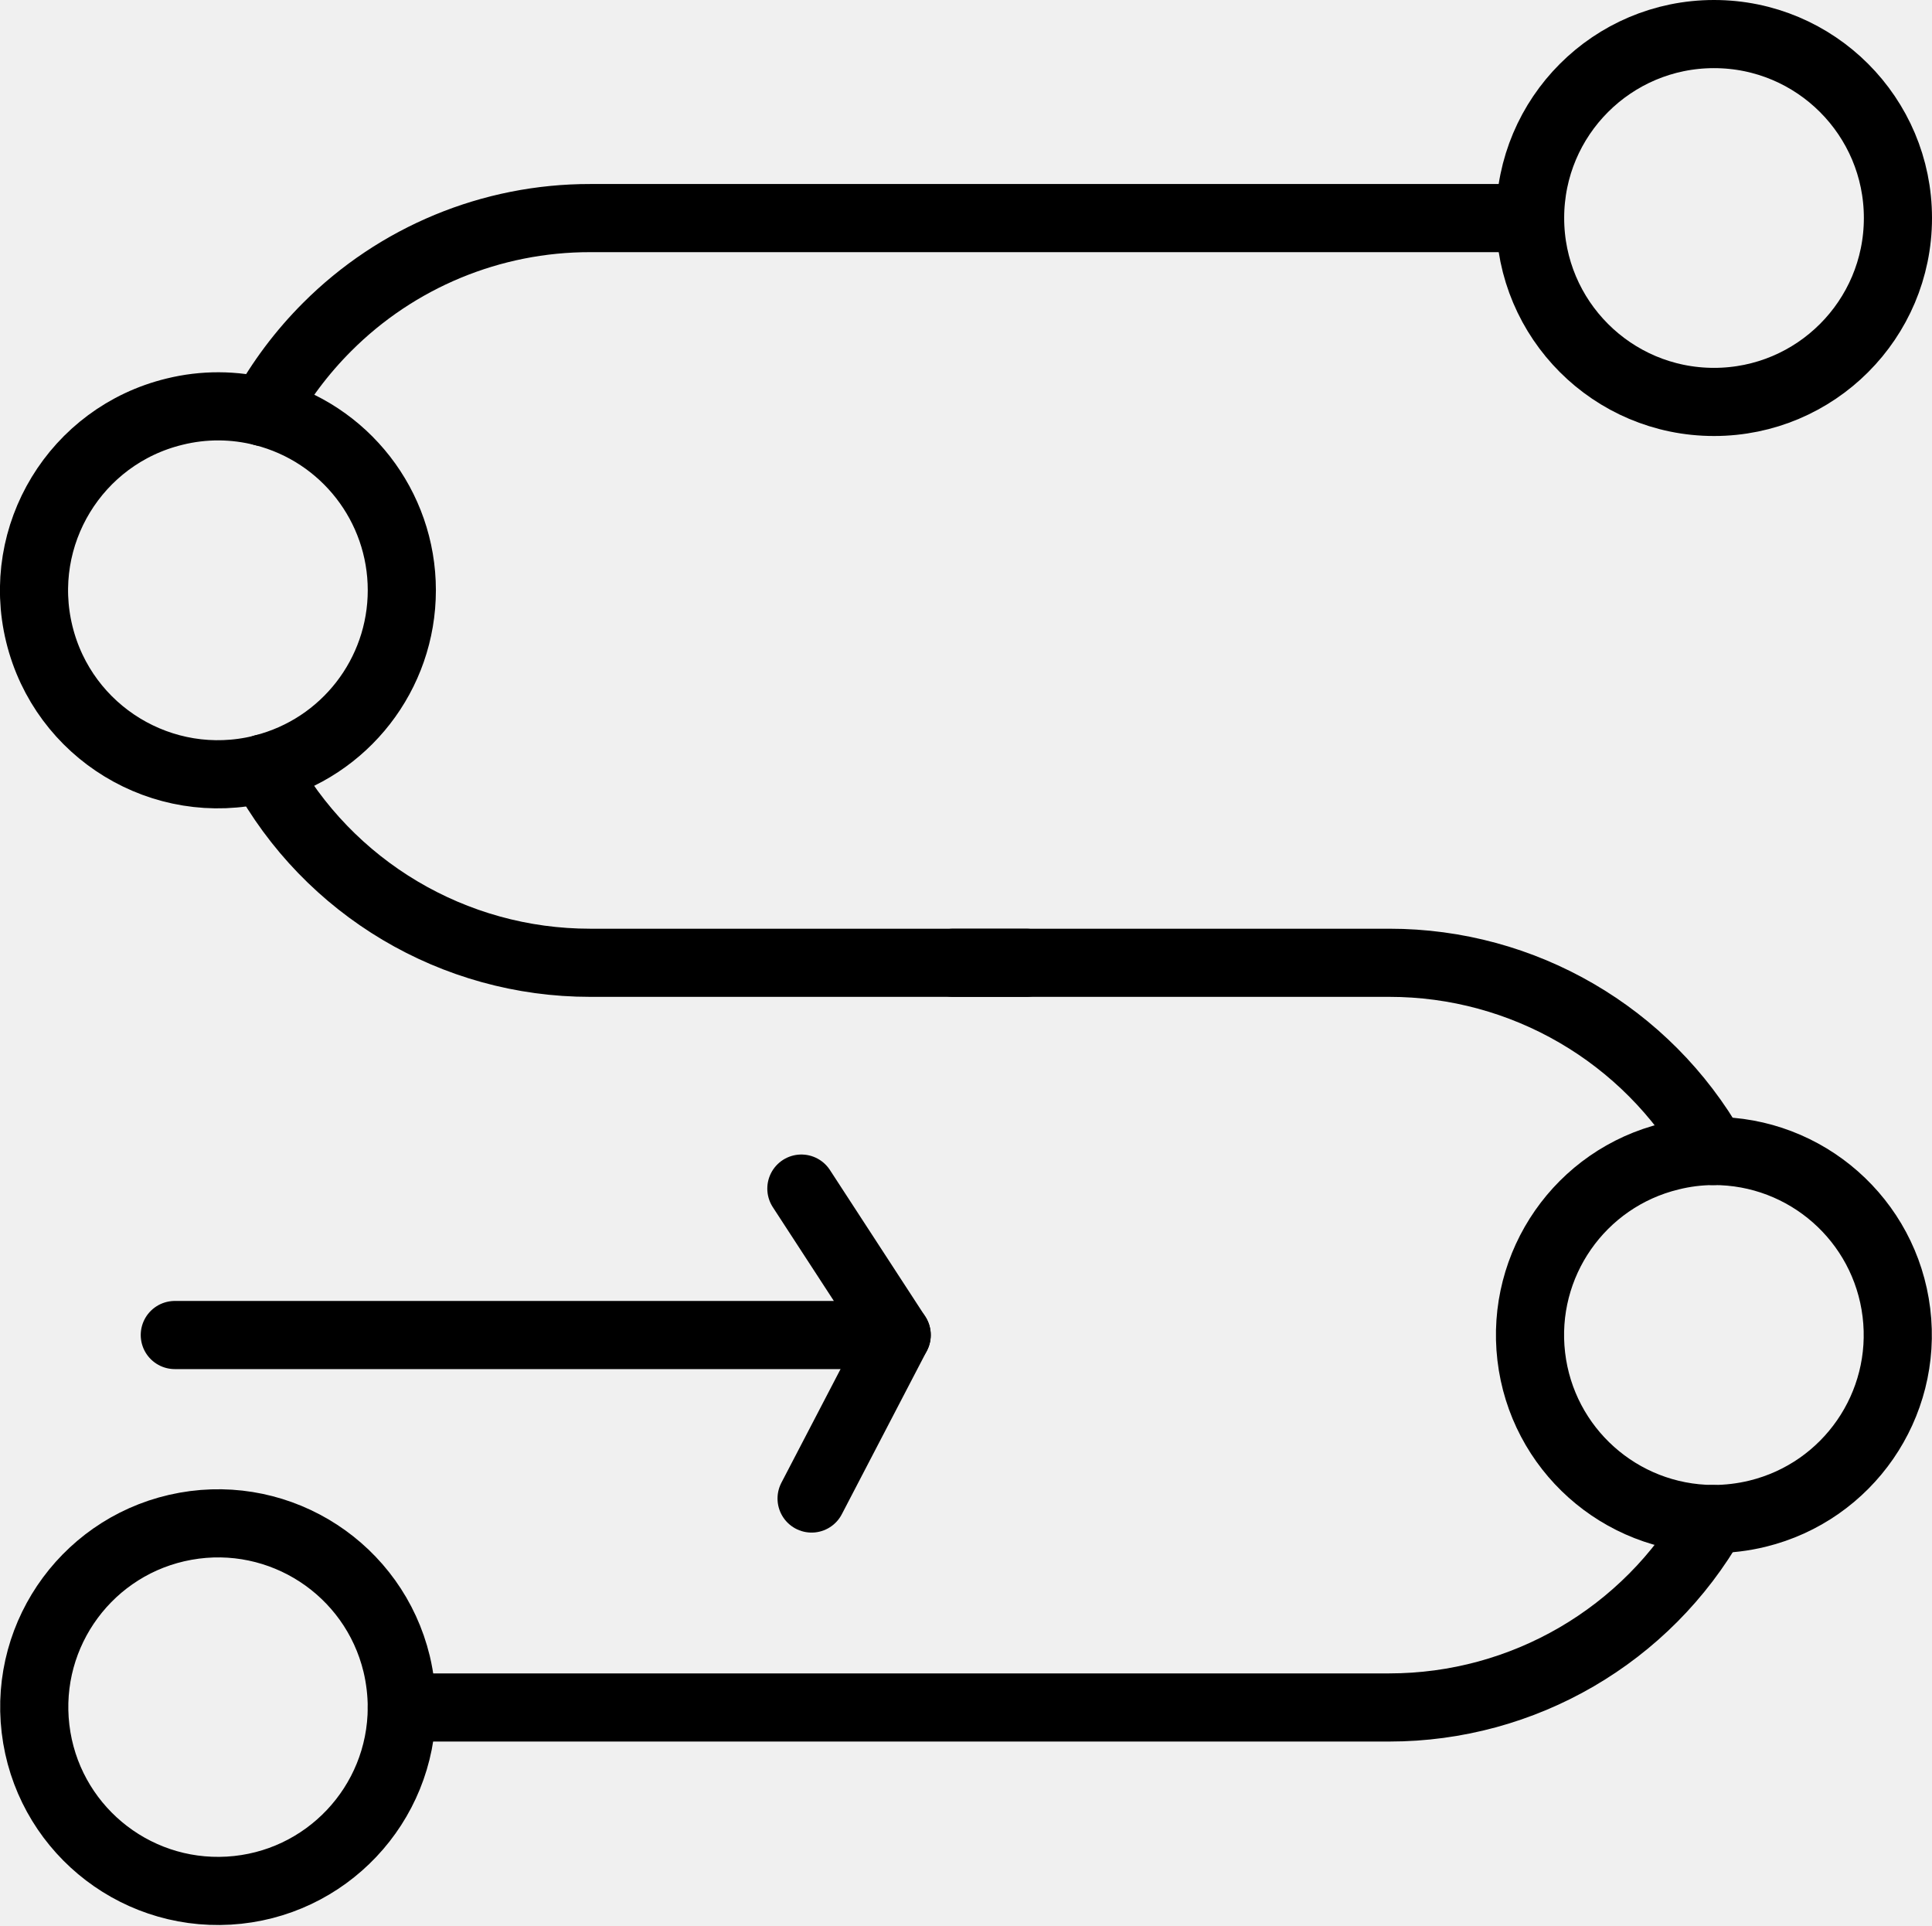
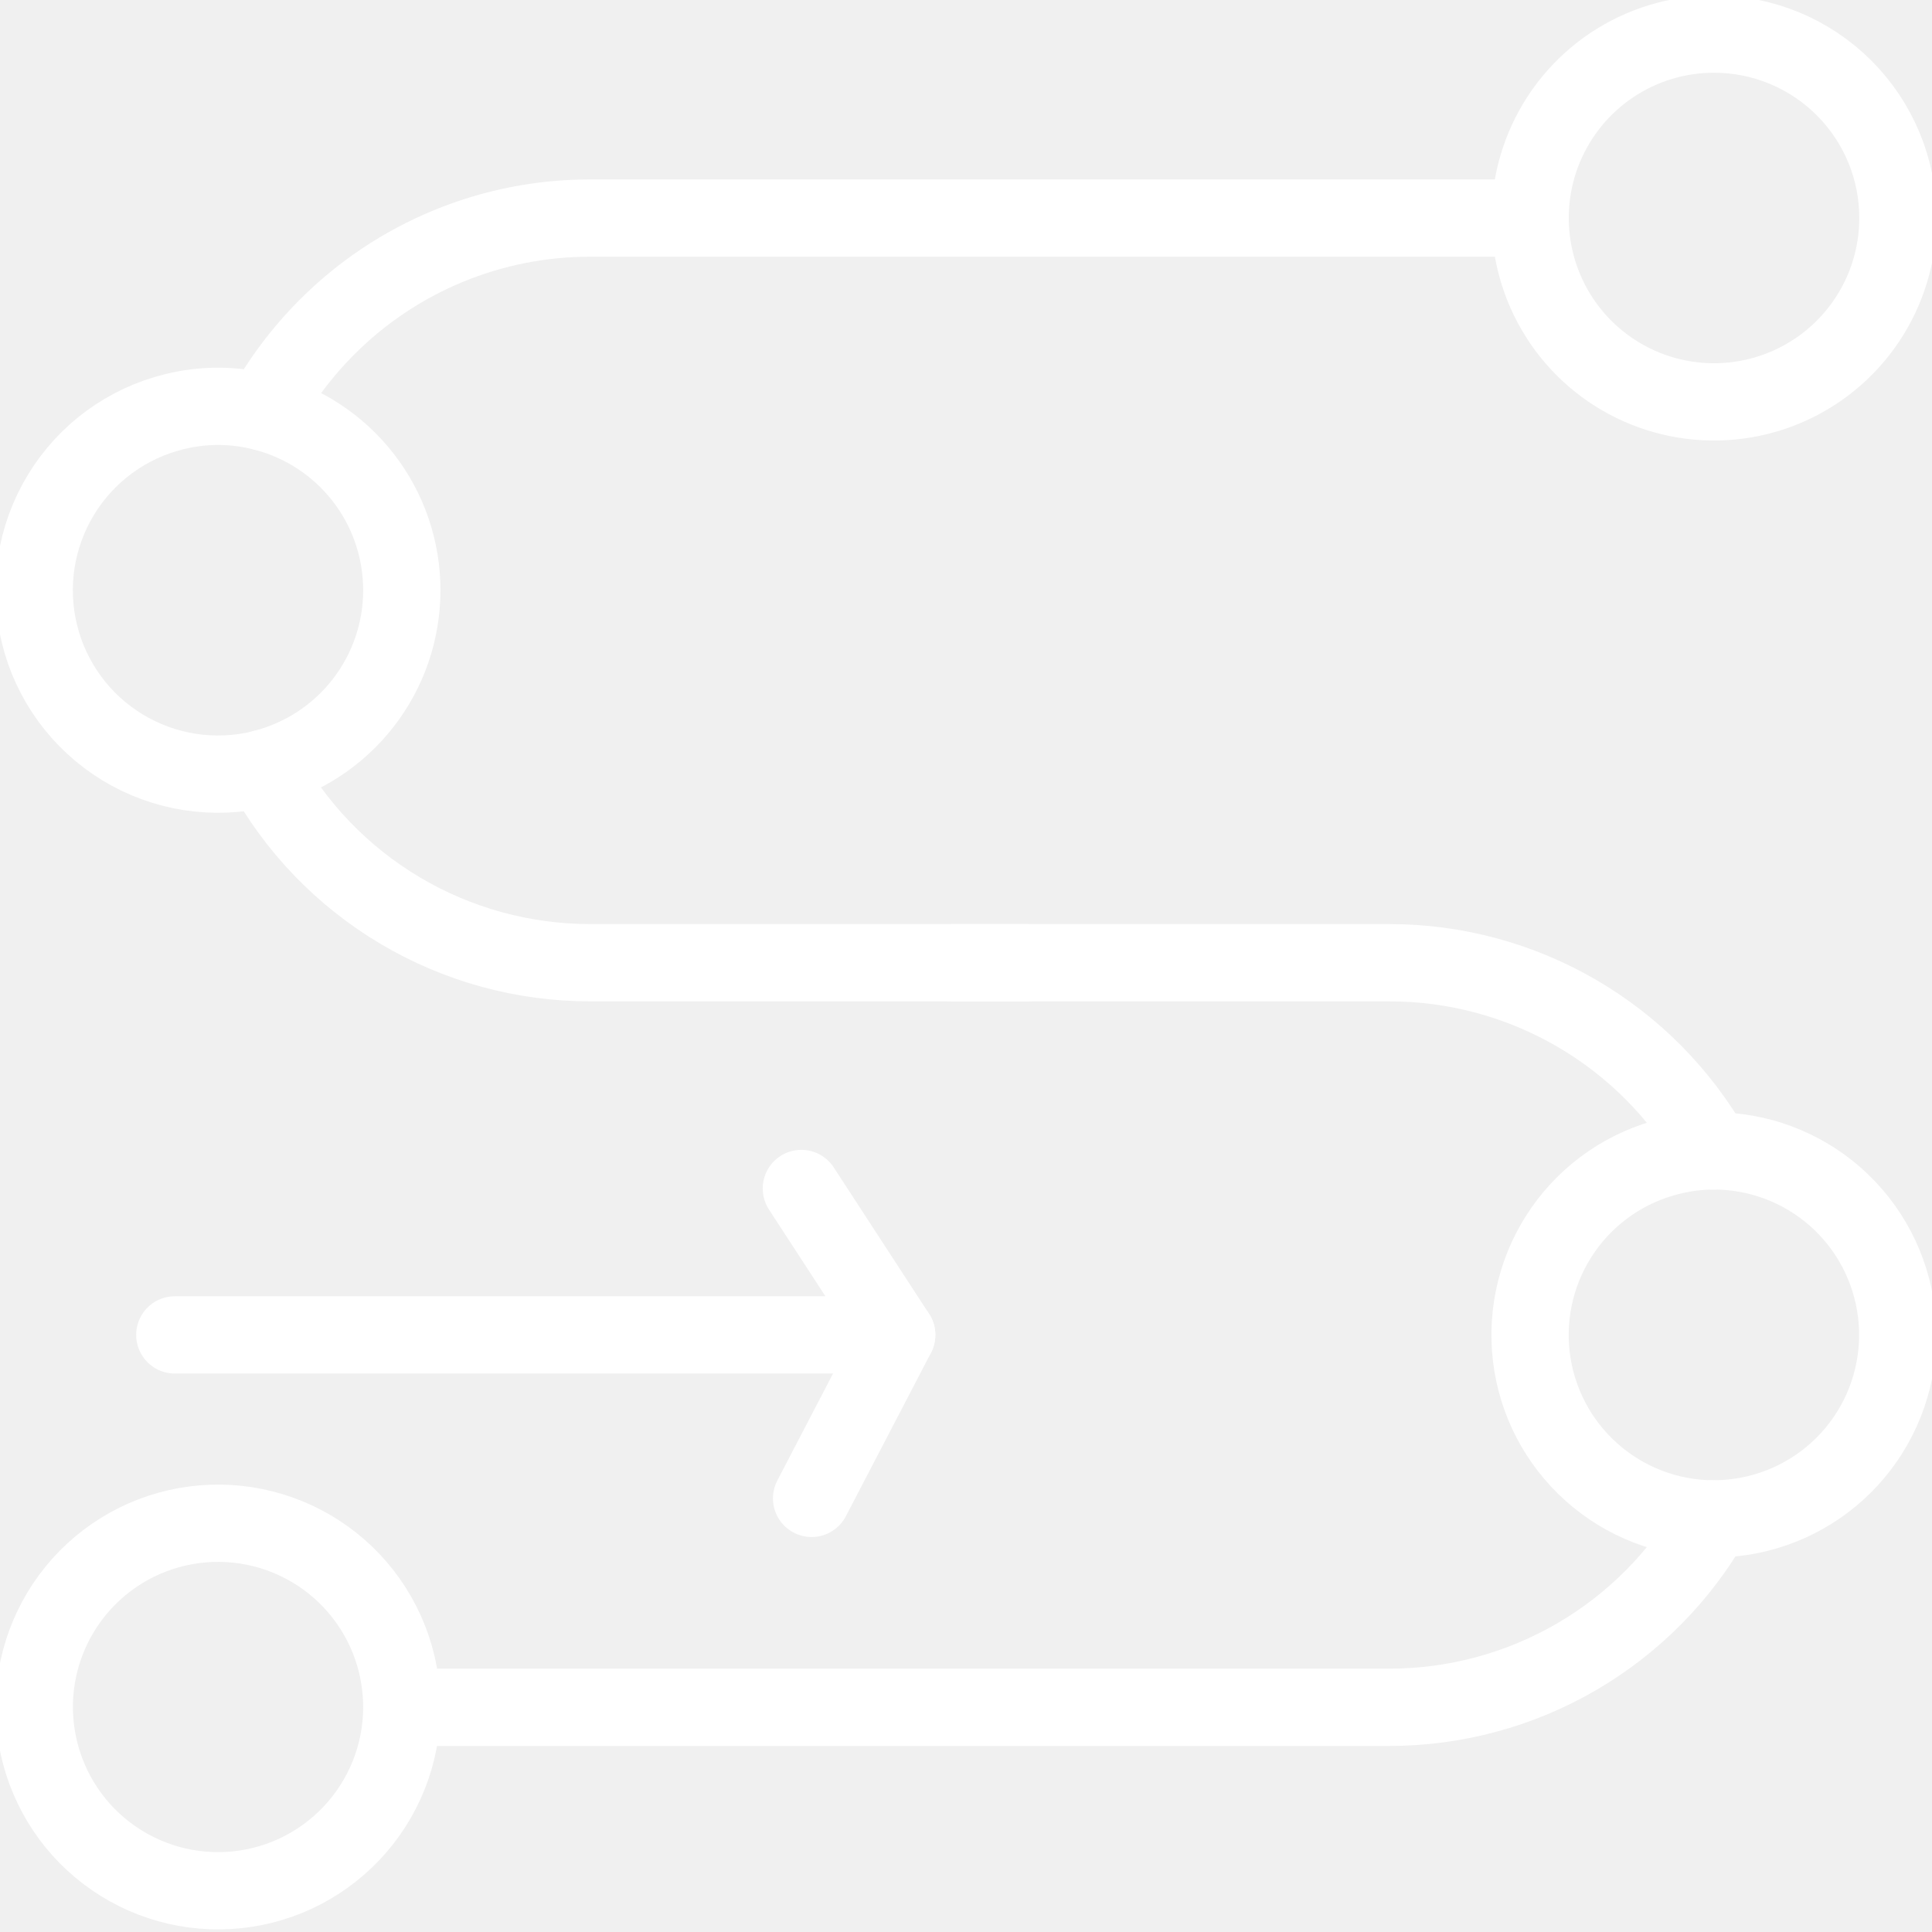
- <svg xmlns="http://www.w3.org/2000/svg" viewBox="0 0 113.422 113.025">
-   <defs>
-     <style>.cls-1{fill:none;stroke:#000;stroke-linecap:round;stroke-linejoin:round;stroke-width:4px;}</style>
-   </defs>
-   <g id="Layer_2" data-name="Layer 2">
-     <g id="VECTOR">
-       <path class="cls-1" d="M89.828,12.802H34.65a21.779,21.779,0,0,0-15.446,6.394,22.117,22.117,0,0,0-3.747,4.992" />
-       <path class="cls-1" d="M15.457,45.109a21.826,21.826,0,0,0,19.193,11.408H60.237" />
-       <path class="cls-1" d="M23.589,100.231H81.561a21.851,21.851,0,0,0,19.002-11.06" />
-       <path class="cls-1" d="M100.563,67.566A21.848,21.848,0,0,0,81.561,56.517H55.974" />
-       <path class="cls-1" d="M111.422,12.802A10.797,10.797,0,1,1,100.619,2,10.798,10.798,0,0,1,111.422,12.802Z" />
-       <path class="cls-1" d="M15.457,45.109c-.034.011-.079.022-.112.034a10.794,10.794,0,0,1-5.104-20.977,10.653,10.653,0,0,1,5.216.022,10.793,10.793,0,0,1,0,20.92Z" />
-       <path class="cls-1" d="M23.589,100.231a10.789,10.789,0,1,1-.303-2.558A11.14,11.14,0,0,1,23.589,100.231Z" />
-       <path class="cls-1" d="M103.177,88.856a11.024,11.024,0,0,1-2.614.314,10.798,10.798,0,0,1-2.49-21.291,10.594,10.594,0,0,1,2.49-.314,10.8,10.8,0,0,1,2.614,21.291Z" />
-       <polyline class="cls-1" points="47.046 69.772 52.642 78.368 10.262 78.368" />
-       <line class="cls-1" x1="47.646" y1="87.965" x2="52.642" y2="78.368" />
-     </g>
-   </g>
+ <svg xmlns="http://www.w3.org/2000/svg" width="50" height="50" viewBox="0 0 50 50" fill="none">
+   <path d="M39.599 5.644H15.275C14.01 5.642 12.758 5.89 11.589 6.374C10.421 6.857 9.359 7.567 8.466 8.462C7.814 9.114 7.258 9.855 6.814 10.663" stroke="white" stroke-width="2" stroke-linecap="round" stroke-linejoin="round" />
+   <path d="M6.814 19.886C7.641 21.408 8.863 22.679 10.353 23.564C11.842 24.449 13.543 24.916 15.275 24.915H26.554" stroke="white" stroke-width="2" stroke-linecap="round" stroke-linejoin="round" />
+   <path d="M10.399 44.185H35.955C37.657 44.185 39.33 43.734 40.801 42.878C42.273 42.021 43.491 40.79 44.331 39.31" stroke="white" stroke-width="2" stroke-linecap="round" stroke-linejoin="round" />
+   <path d="M44.332 29.786C43.49 28.306 42.272 27.076 40.8 26.22C39.329 25.365 37.657 24.914 35.955 24.915H24.675" stroke="white" stroke-width="2" stroke-linecap="round" stroke-linejoin="round" />
+   <path d="M49.118 5.644C49.118 6.585 48.839 7.505 48.315 8.287C47.792 9.07 47.049 9.679 46.179 10.039C45.31 10.399 44.353 10.493 43.43 10.309C42.507 10.126 41.659 9.672 40.993 9.007C40.328 8.341 39.875 7.494 39.691 6.571C39.507 5.648 39.601 4.691 39.961 3.821C40.321 2.952 40.931 2.208 41.713 1.685C42.495 1.162 43.415 0.882 44.356 0.882C44.982 0.882 45.601 1.005 46.179 1.244C46.757 1.483 47.282 1.834 47.724 2.276C48.166 2.718 48.517 3.243 48.757 3.821C48.996 4.399 49.119 5.018 49.118 5.644Z" stroke="white" stroke-width="2" stroke-linecap="round" stroke-linejoin="round" />
+   <path d="M6.814 19.886C6.799 19.891 6.779 19.896 6.764 19.901C5.539 20.198 4.245 19.996 3.168 19.34C2.091 18.684 1.318 17.627 1.02 16.401C0.722 15.176 0.922 13.882 1.578 12.804C2.233 11.726 3.289 10.953 4.514 10.654C5.27 10.466 6.06 10.47 6.814 10.664C7.839 10.924 8.748 11.519 9.397 12.354C10.047 13.189 10.399 14.217 10.399 15.275C10.399 16.332 10.047 17.36 9.397 18.195C8.748 19.03 7.839 19.625 6.814 19.886Z" stroke="white" stroke-width="2" stroke-linecap="round" stroke-linejoin="round" />
+   <path d="M10.399 44.185C10.397 45.397 9.932 46.563 9.099 47.444C8.267 48.325 7.129 48.855 5.919 48.925C4.709 48.995 3.518 48.601 2.588 47.822C1.659 47.044 1.063 45.94 0.92 44.736C0.777 43.532 1.1 42.32 1.821 41.346C2.543 40.372 3.609 39.71 4.802 39.496C5.995 39.282 7.225 39.531 8.241 40.193C9.256 40.855 9.98 41.88 10.265 43.058C10.353 43.427 10.398 43.806 10.399 44.185Z" stroke="white" stroke-width="2" stroke-linecap="round" stroke-linejoin="round" />
+   <path d="M45.484 39.171C45.107 39.263 44.72 39.309 44.332 39.309C43.169 39.303 42.05 38.871 41.184 38.096C40.318 37.322 39.765 36.257 39.63 35.102C39.495 33.948 39.787 32.784 40.451 31.83C41.115 30.876 42.105 30.198 43.234 29.924C43.593 29.834 43.962 29.788 44.332 29.785C45.498 29.78 46.625 30.203 47.5 30.973C48.375 31.744 48.936 32.809 49.078 33.966C49.221 35.123 48.933 36.292 48.27 37.252C47.608 38.211 46.616 38.894 45.484 39.171Z" stroke="white" stroke-width="2" stroke-linecap="round" stroke-linejoin="round" />
+   <path d="M20.739 30.758L23.206 34.547H4.524" stroke="white" stroke-width="2" stroke-linecap="round" stroke-linejoin="round" />
+   <path d="M21.004 38.778L23.207 34.548" stroke="white" stroke-width="2" stroke-linecap="round" stroke-linejoin="round" />
</svg>
